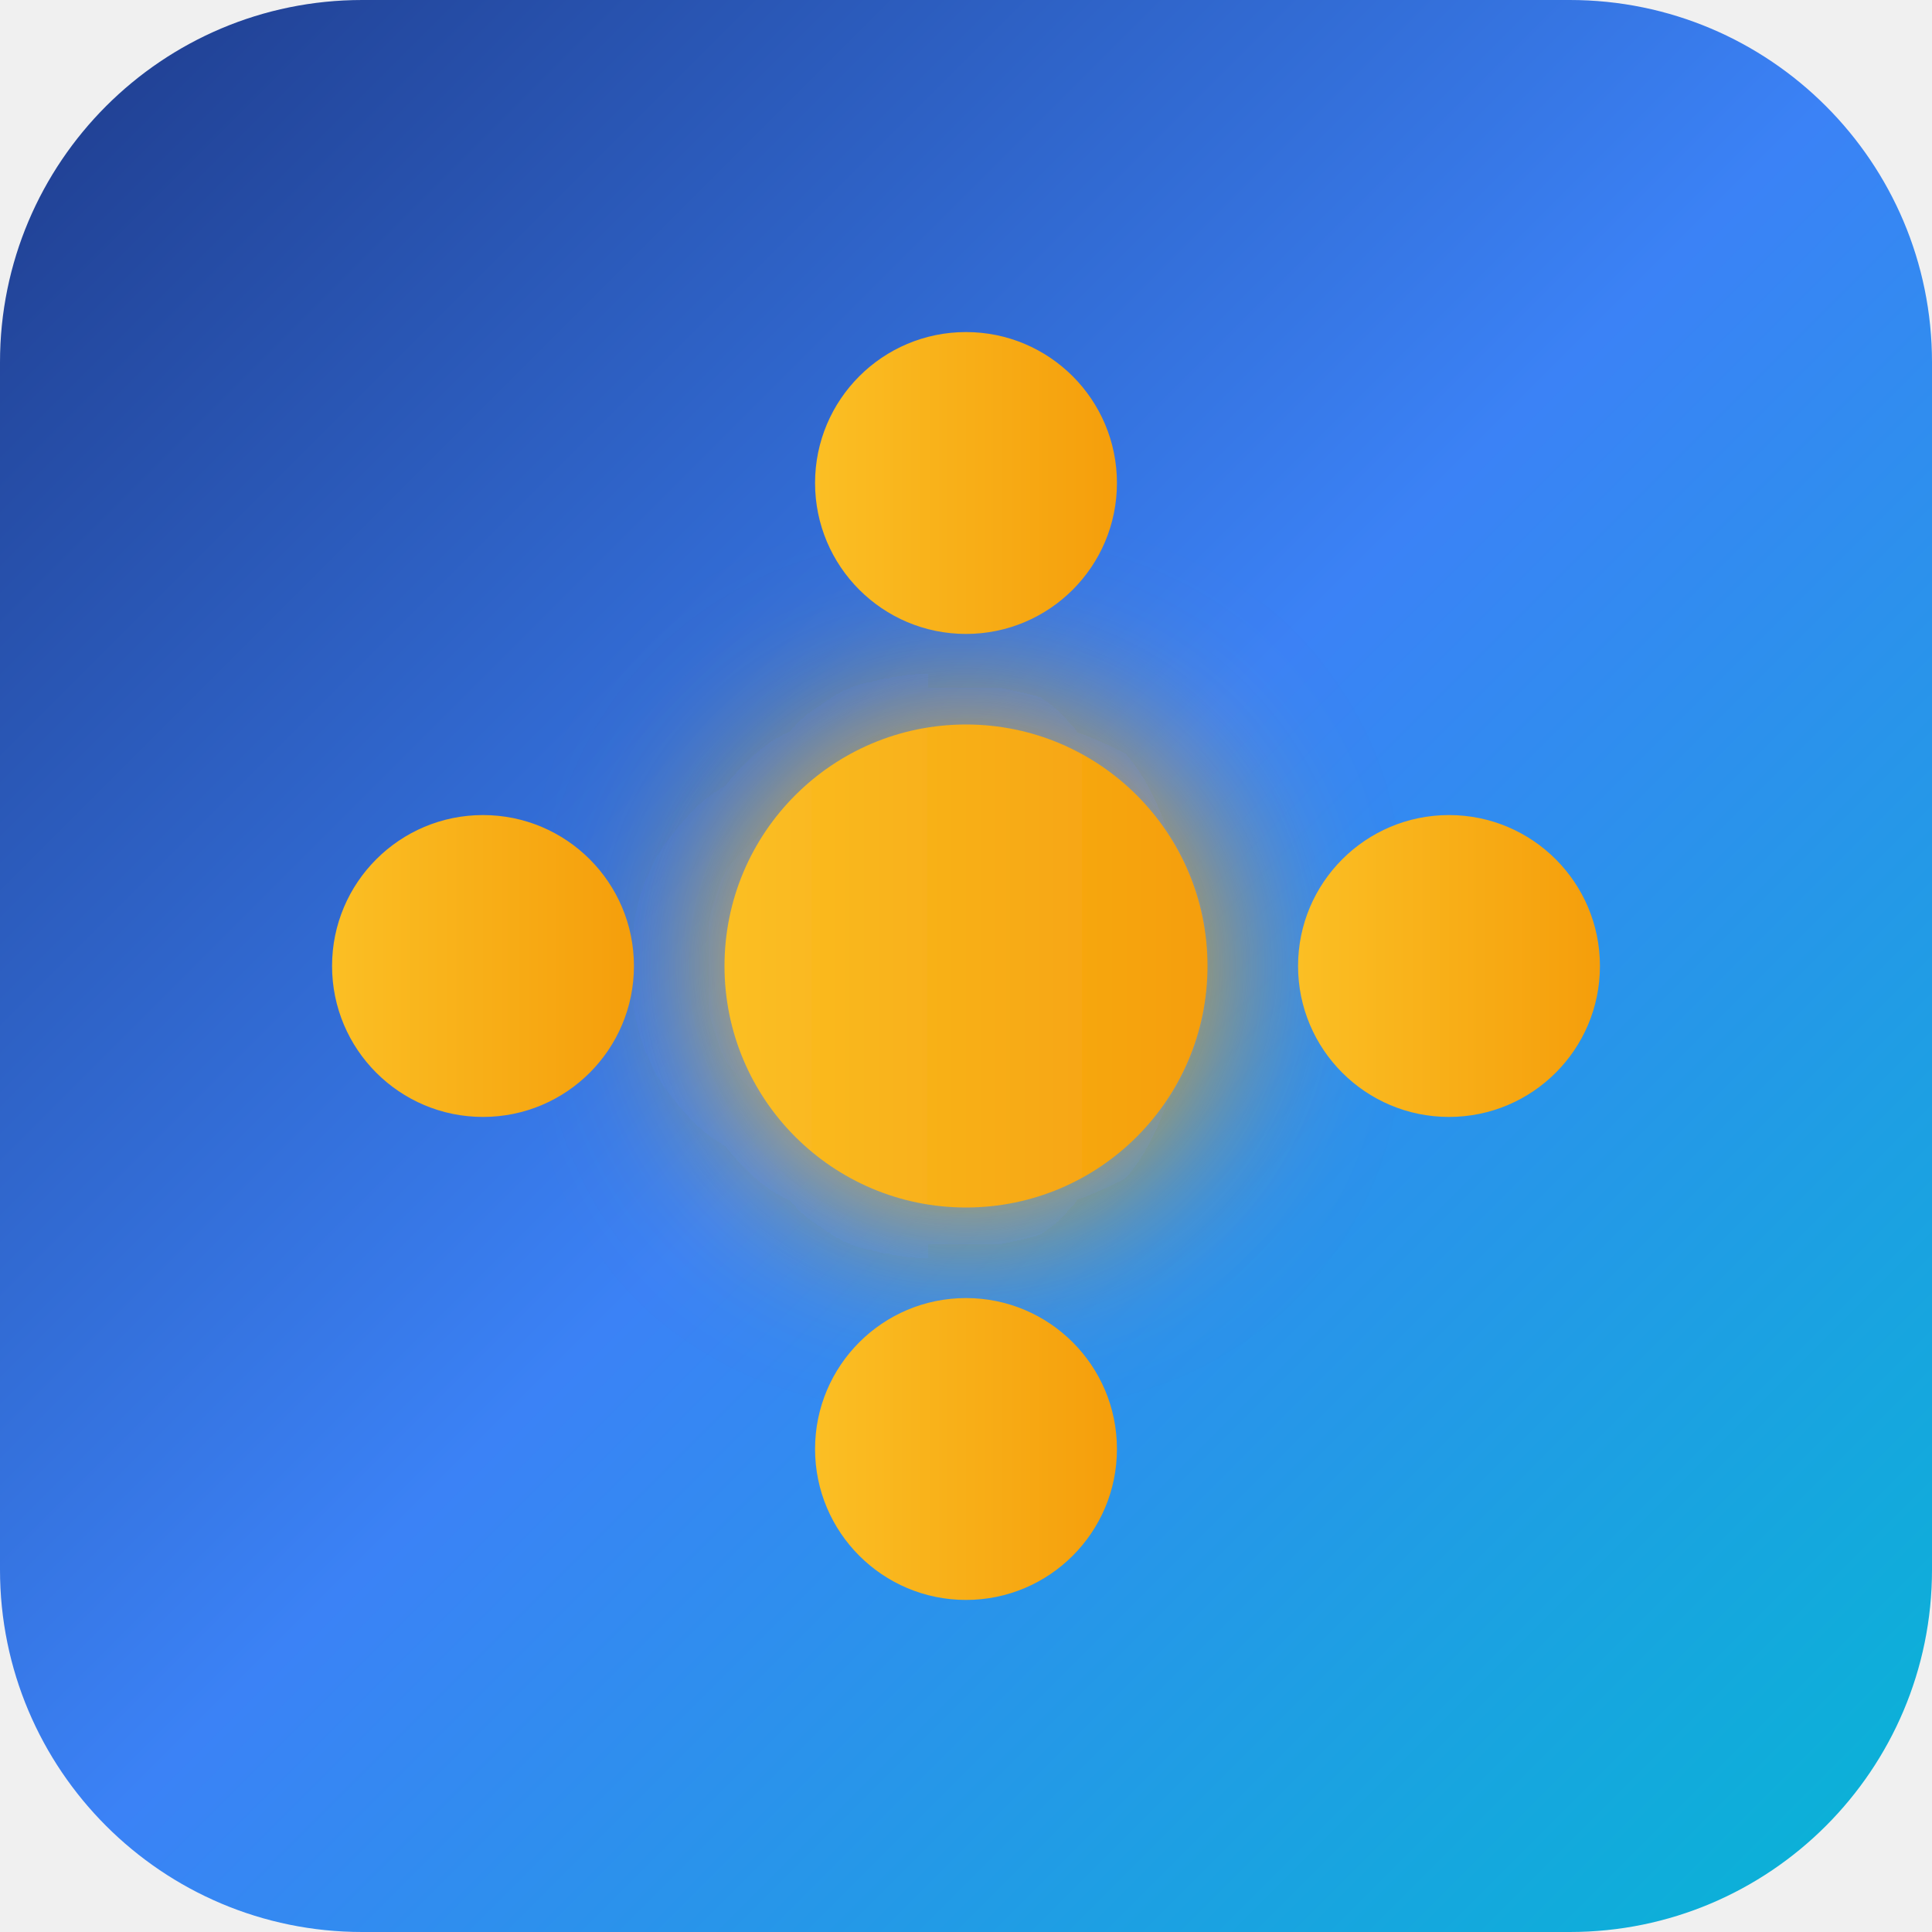
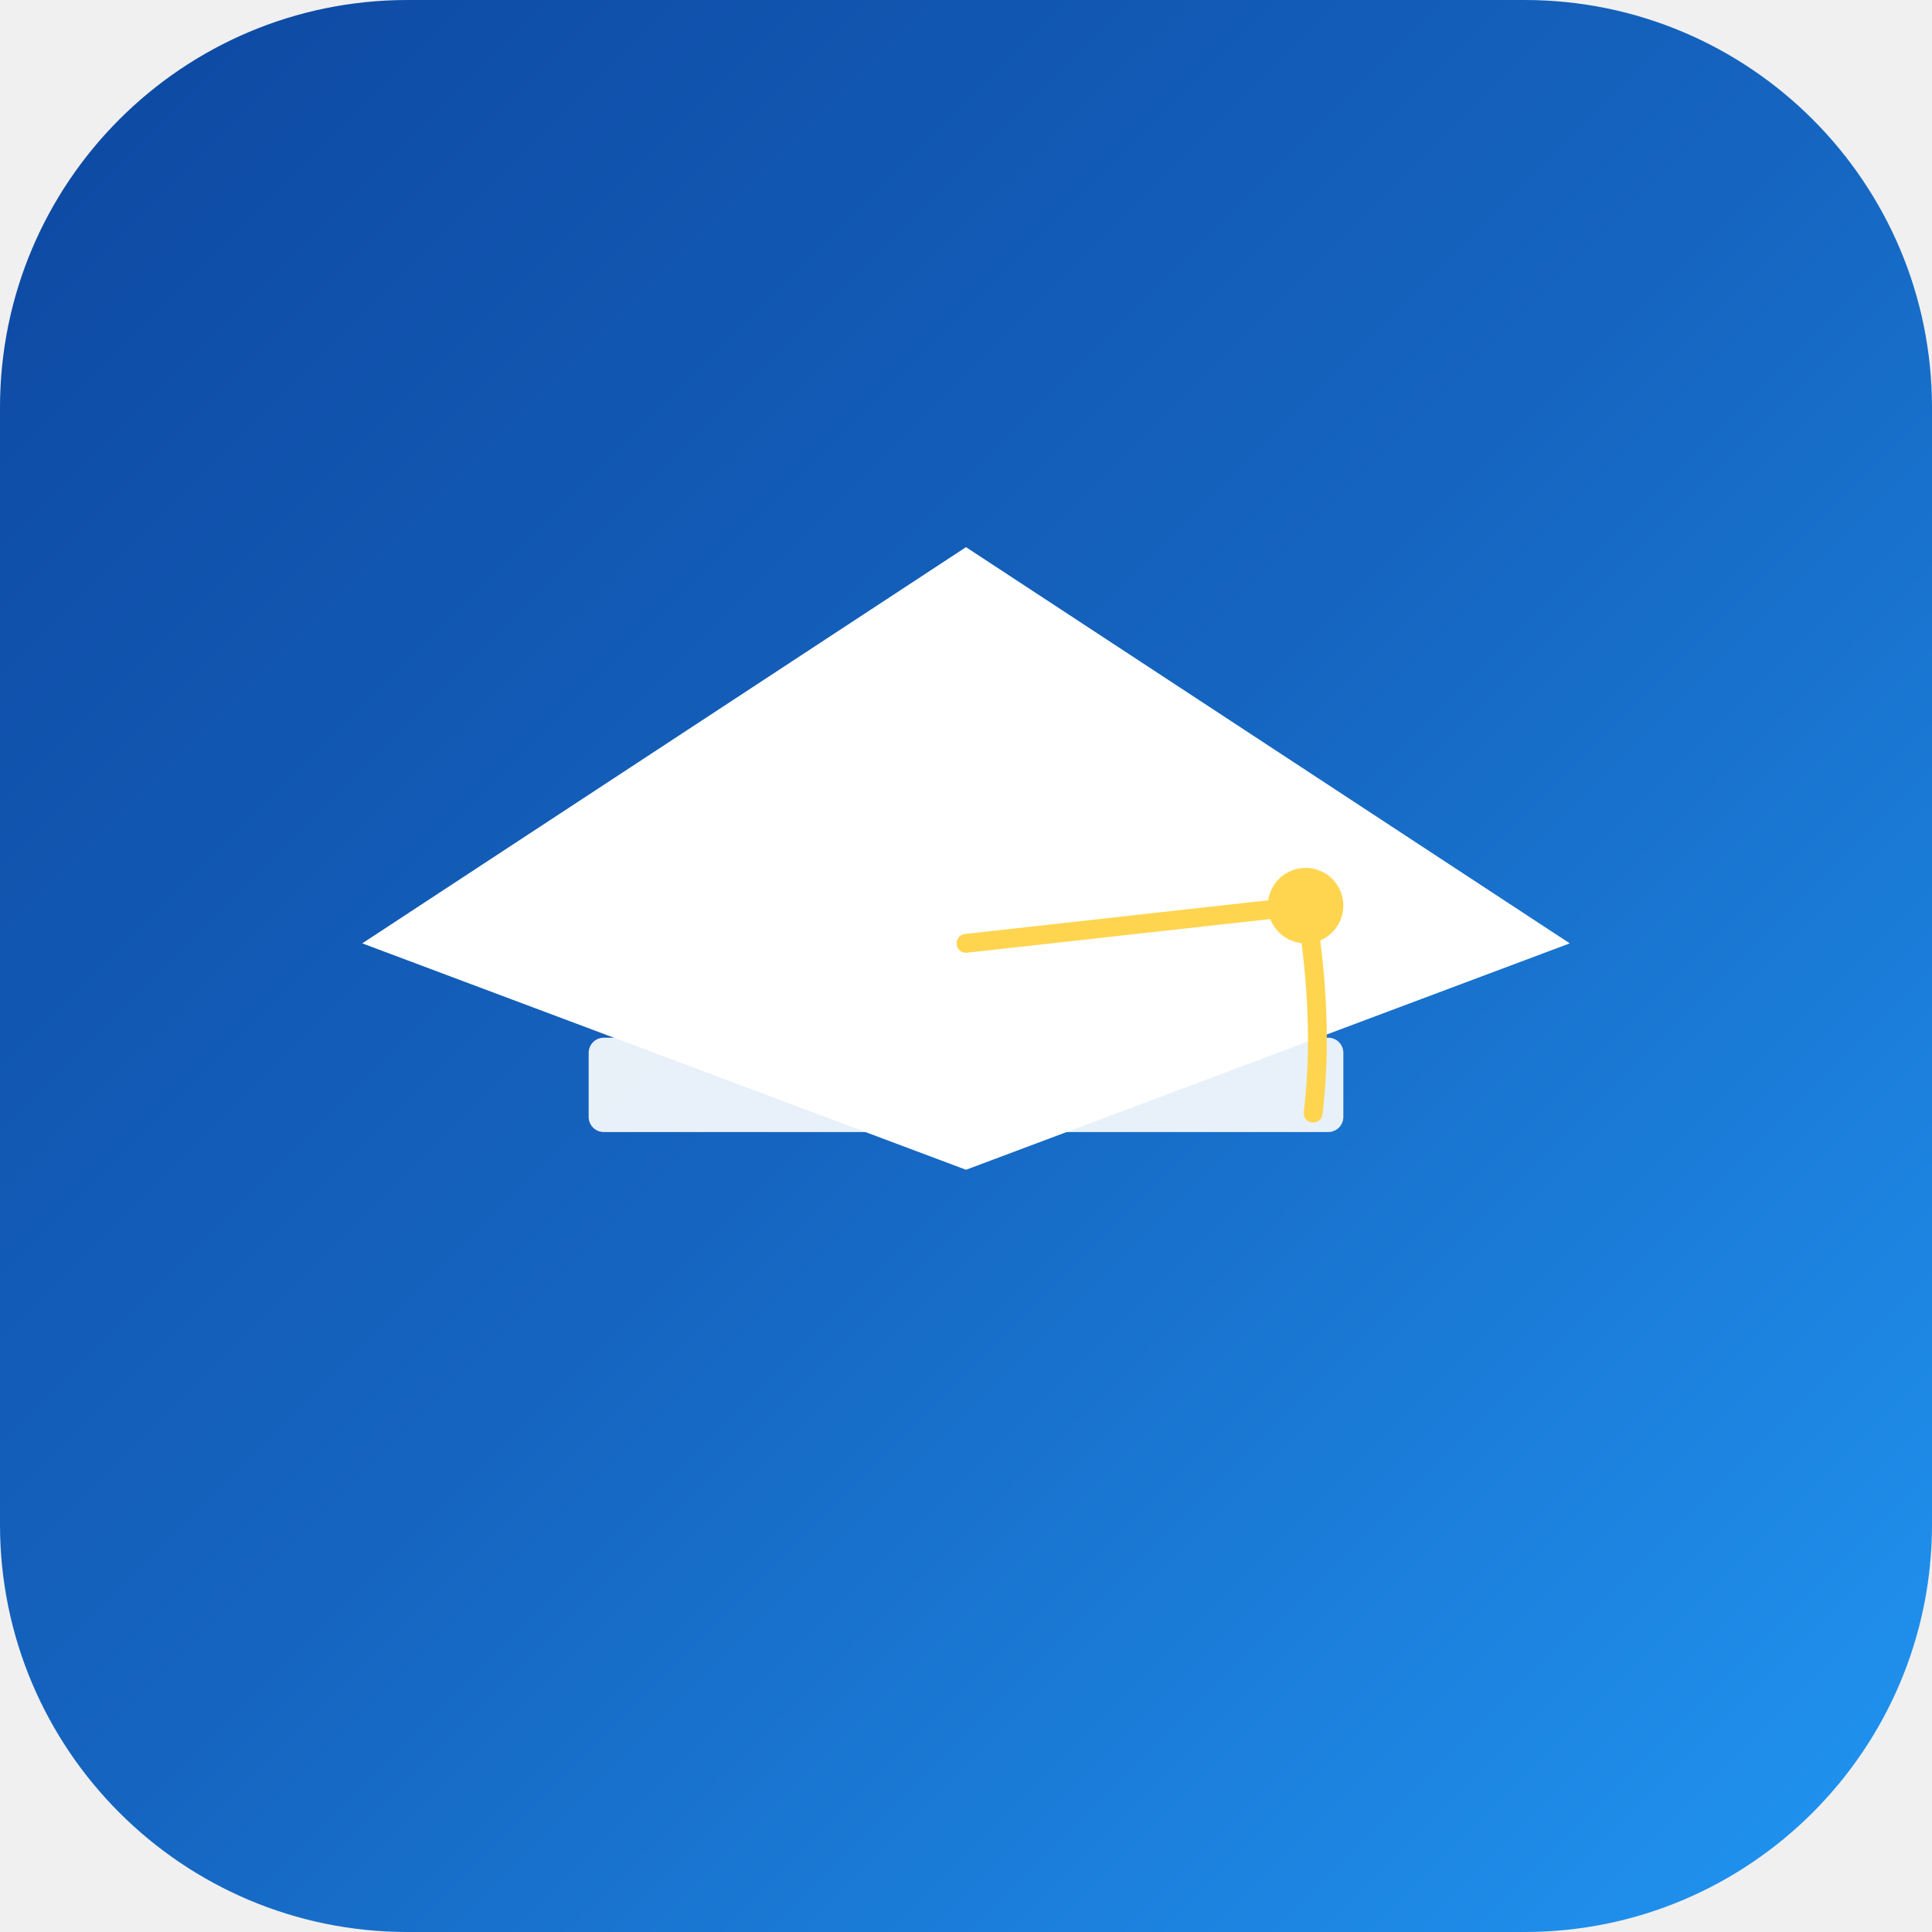
- <svg xmlns="http://www.w3.org/2000/svg" viewBox="0 0 32 32" role="img" aria-label="TracerConnect">
+ <svg xmlns="http://www.w3.org/2000/svg" viewBox="0 0 512 512" fill="none">
  <defs>
-     <linearGradient id="bgGradient" x1="0%" y1="0%" x2="100%" y2="100%">
-       <stop offset="0%" stop-color="#1e3a8a" />
-       <stop offset="50%" stop-color="#3b82f6" />
-       <stop offset="100%" stop-color="#06b6d4" />
+     <linearGradient id="bg" x1="0" y1="0" x2="512" y2="512" gradientUnits="userSpaceOnUse">
+       <stop offset="0%" stop-color="#0D47A1" />
+       <stop offset="50%" stop-color="#1565C0" />
+       <stop offset="100%" stop-color="#2196F3" />
    </linearGradient>
-     <linearGradient id="accentGradient" x1="0%" y1="0%" x2="100%" y2="0%">
-       <stop offset="0%" stop-color="#fbbf24" />
-       <stop offset="100%" stop-color="#f59e0b" />
-     </linearGradient>
-     <filter id="glow" x="-50%" y="-50%" width="200%" height="200%">
-       <feGaussianBlur stdDeviation="1.5" result="coloredBlur" />
-       <feMerge>
-         <feMergeNode in="coloredBlur" />
-         <feMergeNode in="SourceGraphic" />
-       </feMerge>
-     </filter>
  </defs>
-   <rect width="32" height="32" rx="6" fill="url(#bgGradient)" />
-   <g stroke="url(#accentGradient)" stroke-width="1.5" stroke-linecap="round" stroke-linejoin="round" opacity="0.9">
-     <path d="M16 16 L16 8" />
-     <path d="M16 16 L16 24" />
-     <path d="M16 16 L8 16" />
-     <path d="M16 16 L24 16" />
-   </g>
-   <g fill="url(#accentGradient)">
-     <circle cx="16" cy="16" r="4" filter="url(#glow)" />
-     <circle cx="16" cy="8" r="2.5" />
-     <circle cx="16" cy="24" r="2.5" />
-     <circle cx="8" cy="16" r="2.5" />
-     <circle cx="24" cy="16" r="2.5" />
+   <rect width="512" height="512" rx="108" fill="url(#bg)" />
+   <g transform="translate(256, 240)">
+     <polygon points="0,-95 160,10 0,70 -160,10" fill="white" />
+     <rect x="-100" y="35" width="200" height="25" rx="4" fill="white" opacity="0.9" />
+     <line x1="-80" y1="15" x2="-80" y2="35" stroke="white" stroke-width="6" stroke-linecap="round" />
+     <line x1="80" y1="15" x2="80" y2="35" stroke="white" stroke-width="6" stroke-linecap="round" />
+     <line x1="0" y1="10" x2="90" y2="0" stroke="#FFD54F" stroke-width="5" stroke-linecap="round" />
+     <circle cx="90" cy="0" r="10" fill="#FFD54F" />
+     <path d="M90,0 Q95,30 92,55" stroke="#FFD54F" stroke-width="5" fill="none" stroke-linecap="round" />
  </g>
</svg>
